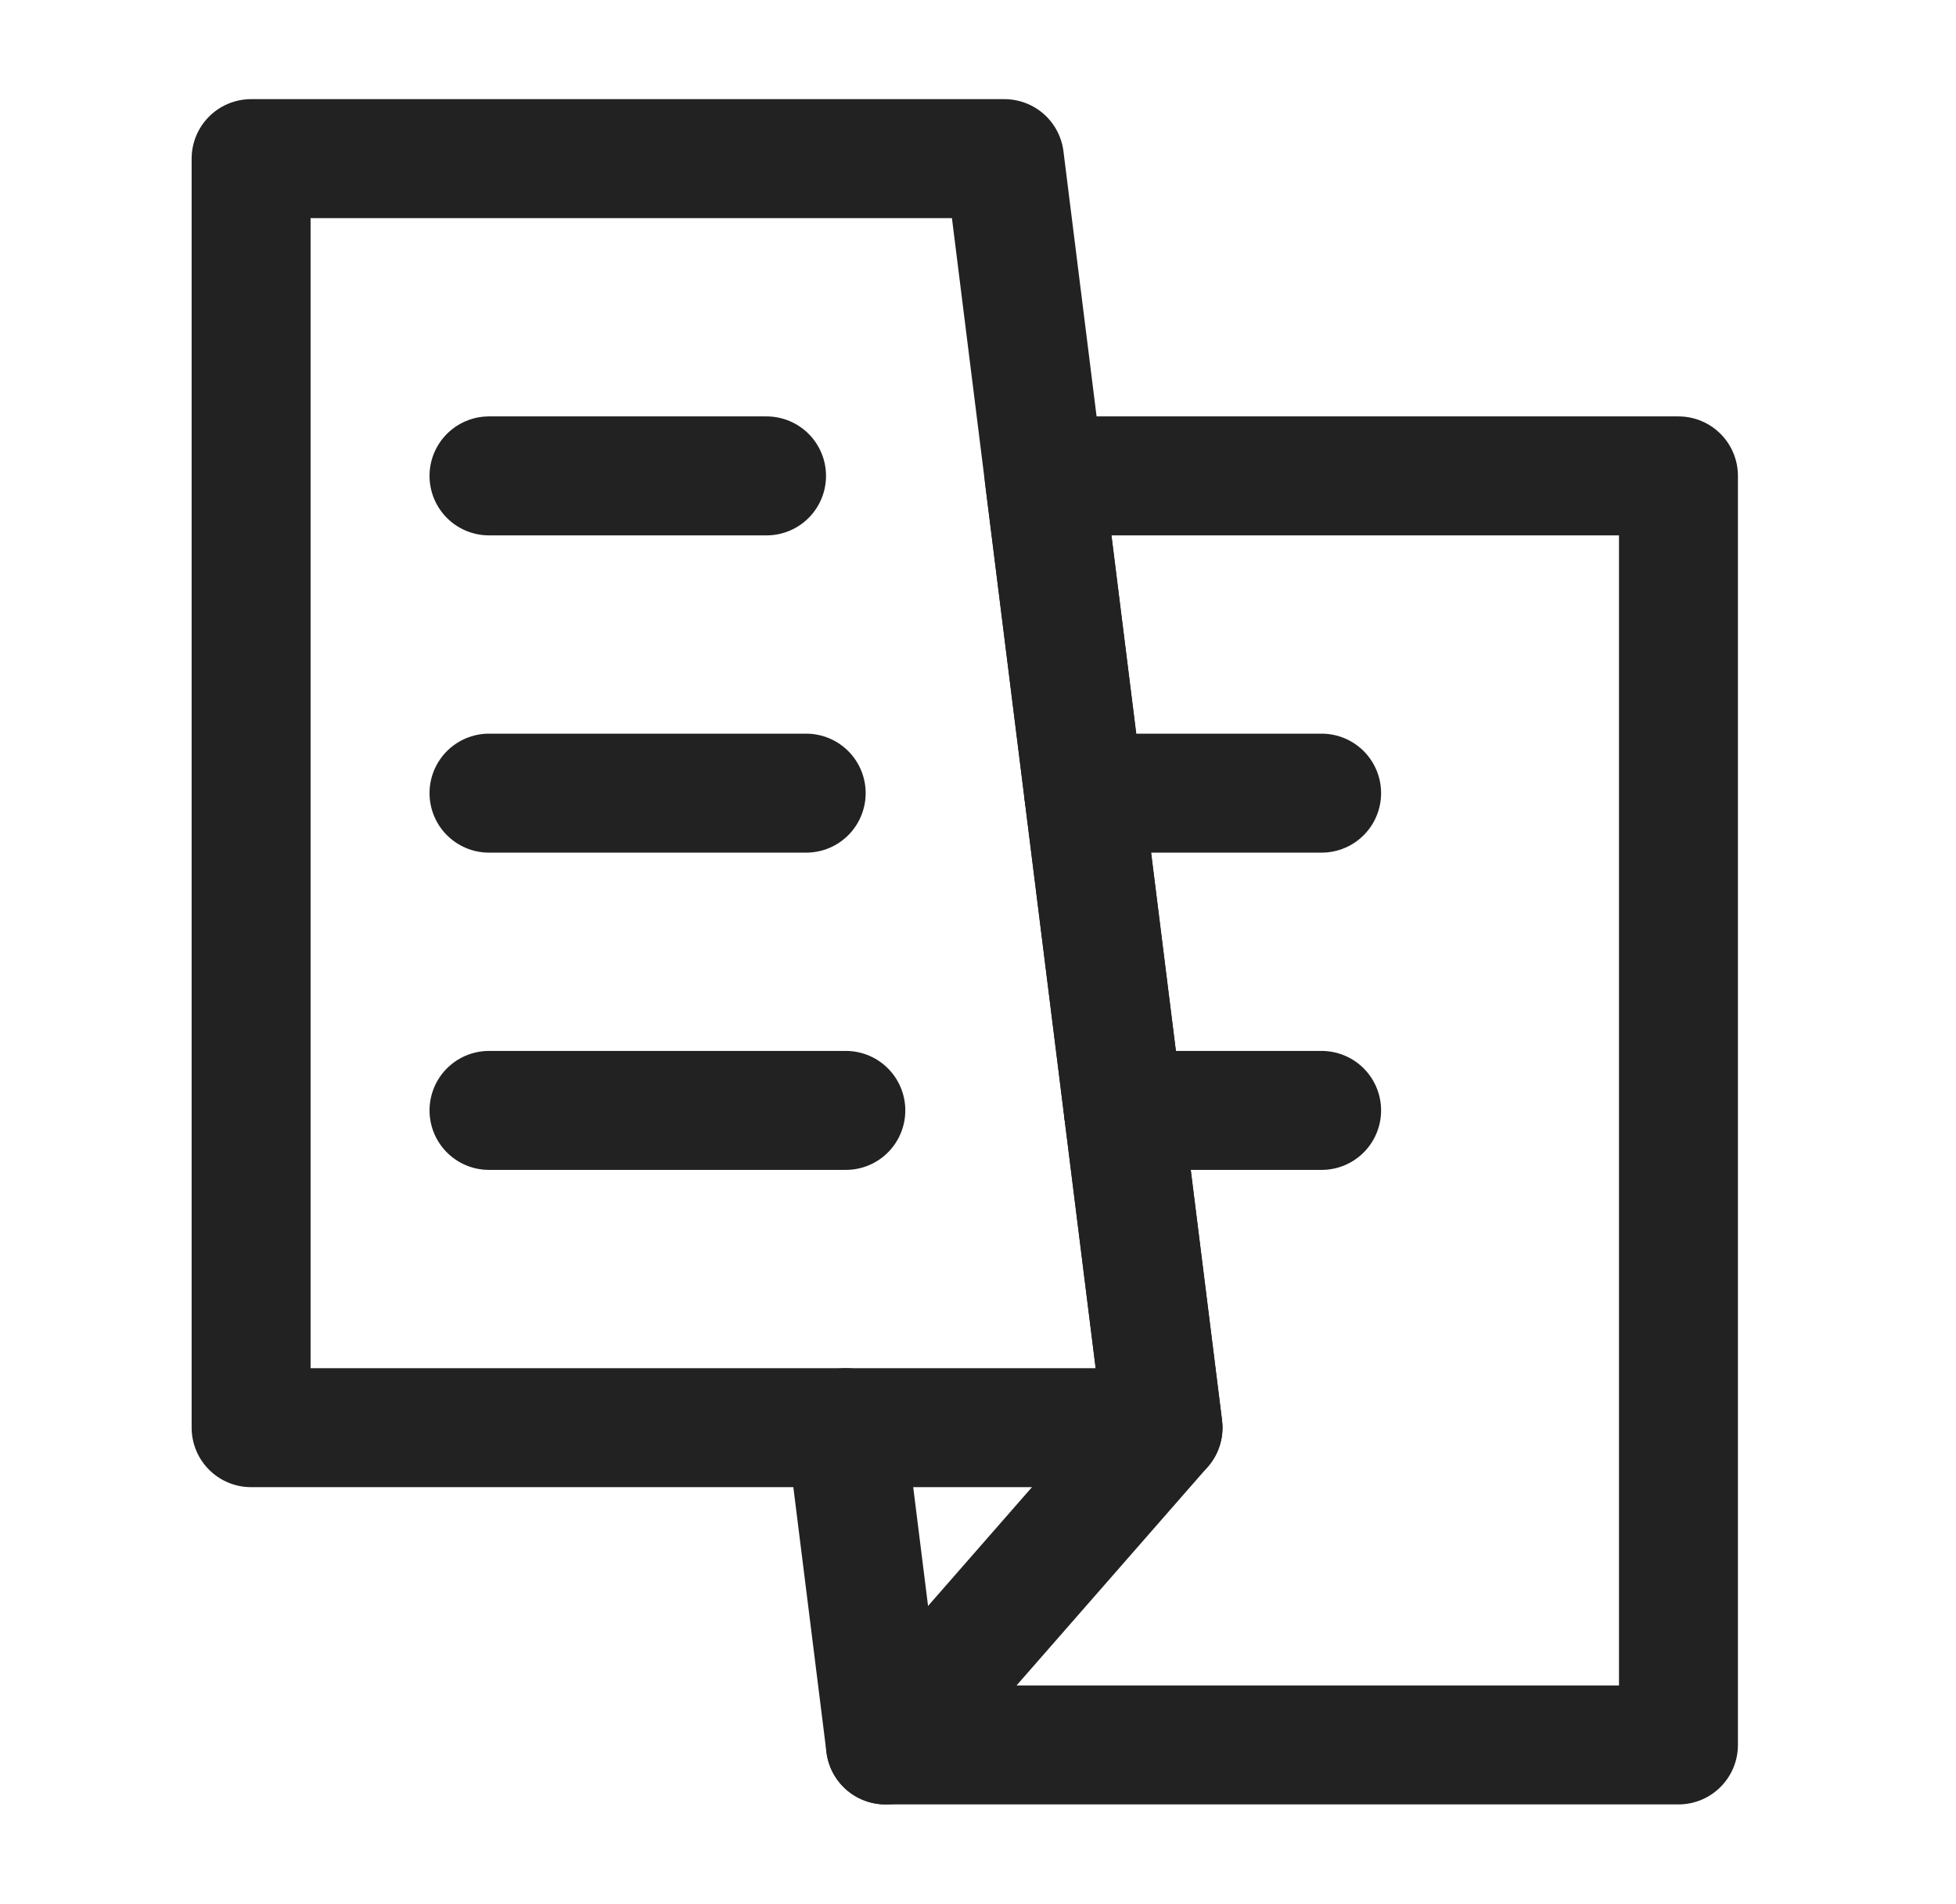
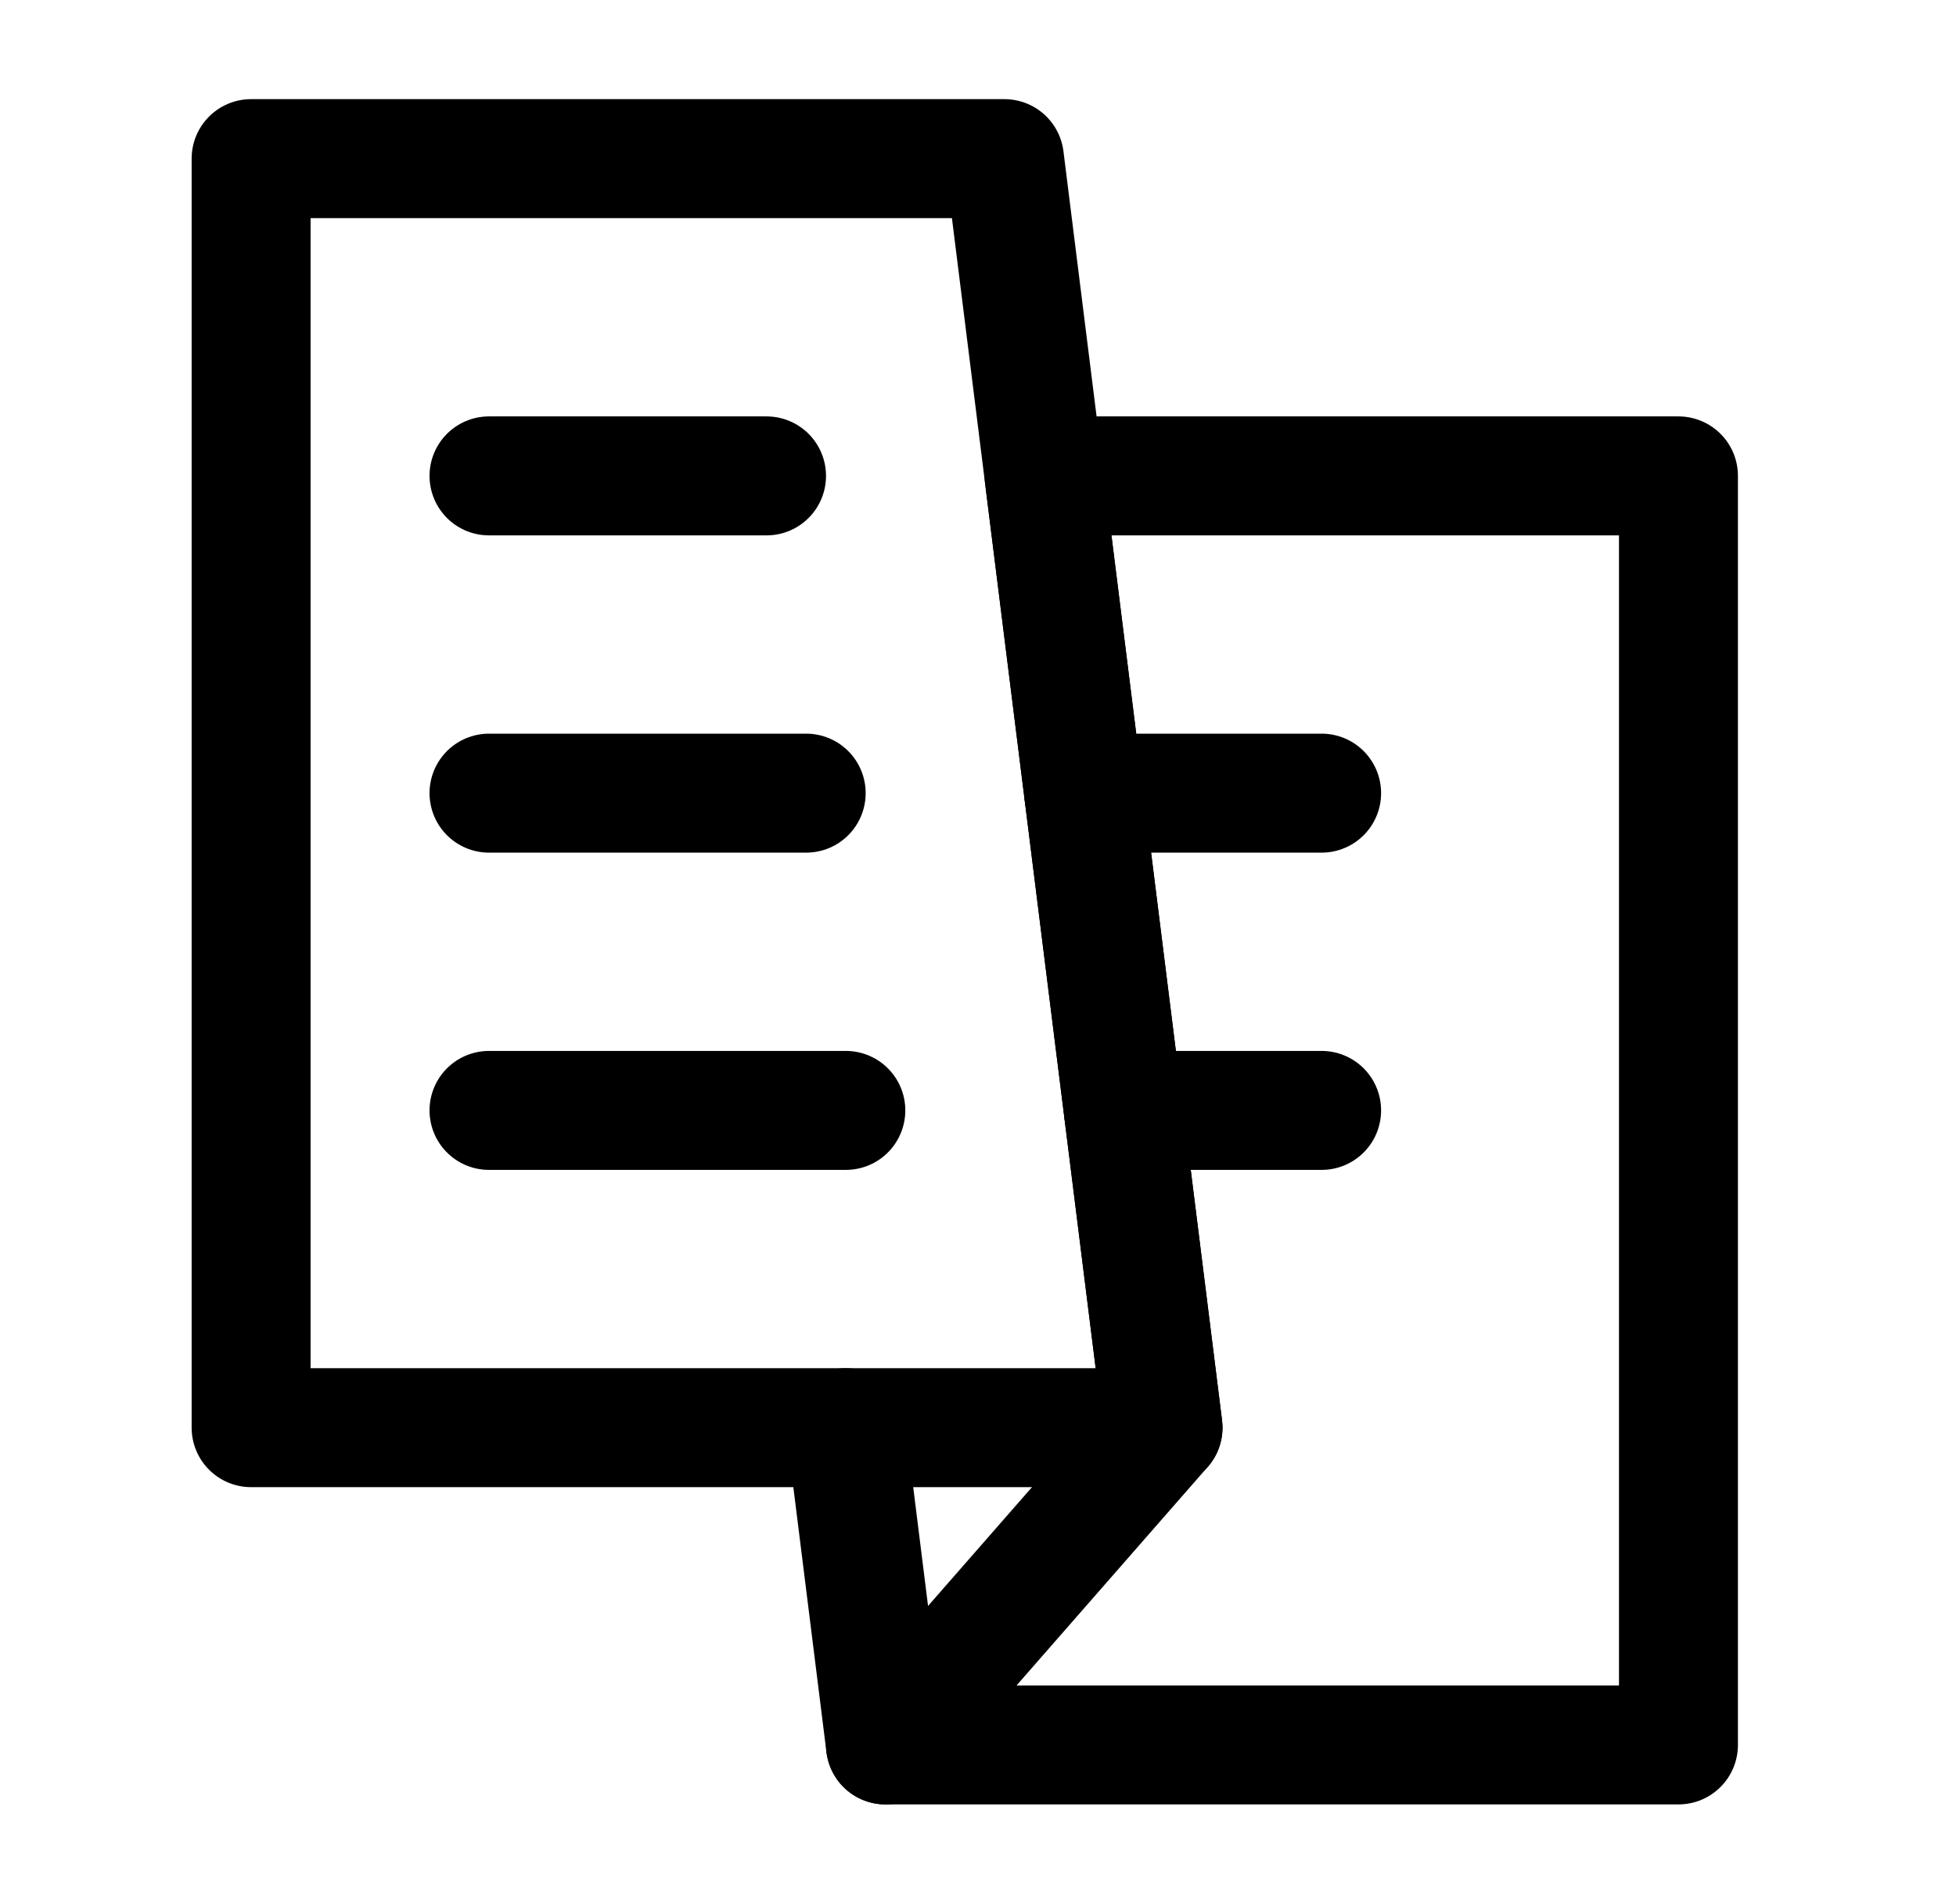
<svg xmlns="http://www.w3.org/2000/svg" width="37" height="36" viewBox="0 0 37 36" fill="none">
-   <path d="M16.75 33L16 27" stroke="#222222" stroke-width="2.25" stroke-linecap="round" stroke-linejoin="round" />
-   <path d="M31.75 33V9H19.75L20.5 15L21.25 21L22 27L16.75 33H31.75Z" stroke="#222222" stroke-width="2.25" stroke-linecap="round" stroke-linejoin="round" />
-   <path d="M21.25 21H25" stroke="#222222" stroke-width="2.25" stroke-linecap="round" stroke-linejoin="round" />
-   <path d="M20.5 15H25" stroke="#222222" stroke-width="2.25" stroke-linecap="round" stroke-linejoin="round" />
-   <path d="M4.75 3H19L19.75 9L20.5 15L21.25 21L22 27H16H4.75V3Z" stroke="#222222" stroke-width="2.25" stroke-linecap="round" stroke-linejoin="round" />
-   <path d="M9.25 9H14.5" stroke="#222222" stroke-width="2.25" stroke-linecap="round" stroke-linejoin="round" />
-   <path d="M9.25 15H15.25" stroke="#222222" stroke-width="2.25" stroke-linecap="round" stroke-linejoin="round" />
-   <path d="M9.25 21H16" stroke="#222222" stroke-width="2.25" stroke-linecap="round" stroke-linejoin="round" />
+   <path d="M16.75 33L16 27" stroke="currentColor" stroke-width="2.25" stroke-linecap="round" stroke-linejoin="round" />
+   <path d="M31.75 33V9H19.75L20.5 15L21.25 21L22 27L16.75 33H31.75Z" stroke="currentColor" stroke-width="2.25" stroke-linecap="round" stroke-linejoin="round" />
+   <path d="M21.25 21H25" stroke="currentColor" stroke-width="2.25" stroke-linecap="round" stroke-linejoin="round" />
+   <path d="M20.5 15H25" stroke="currentColor" stroke-width="2.25" stroke-linecap="round" stroke-linejoin="round" />
+   <path d="M4.75 3H19L19.75 9L20.5 15L21.25 21L22 27H16H4.75V3Z" stroke="currentColor" stroke-width="2.25" stroke-linecap="round" stroke-linejoin="round" />
+   <path d="M9.25 9H14.5" stroke="currentColor" stroke-width="2.25" stroke-linecap="round" stroke-linejoin="round" />
+   <path d="M9.25 15H15.25" stroke="currentColor" stroke-width="2.25" stroke-linecap="round" stroke-linejoin="round" />
+   <path d="M9.25 21H16" stroke="currentColor" stroke-width="2.25" stroke-linecap="round" stroke-linejoin="round" />
</svg>
